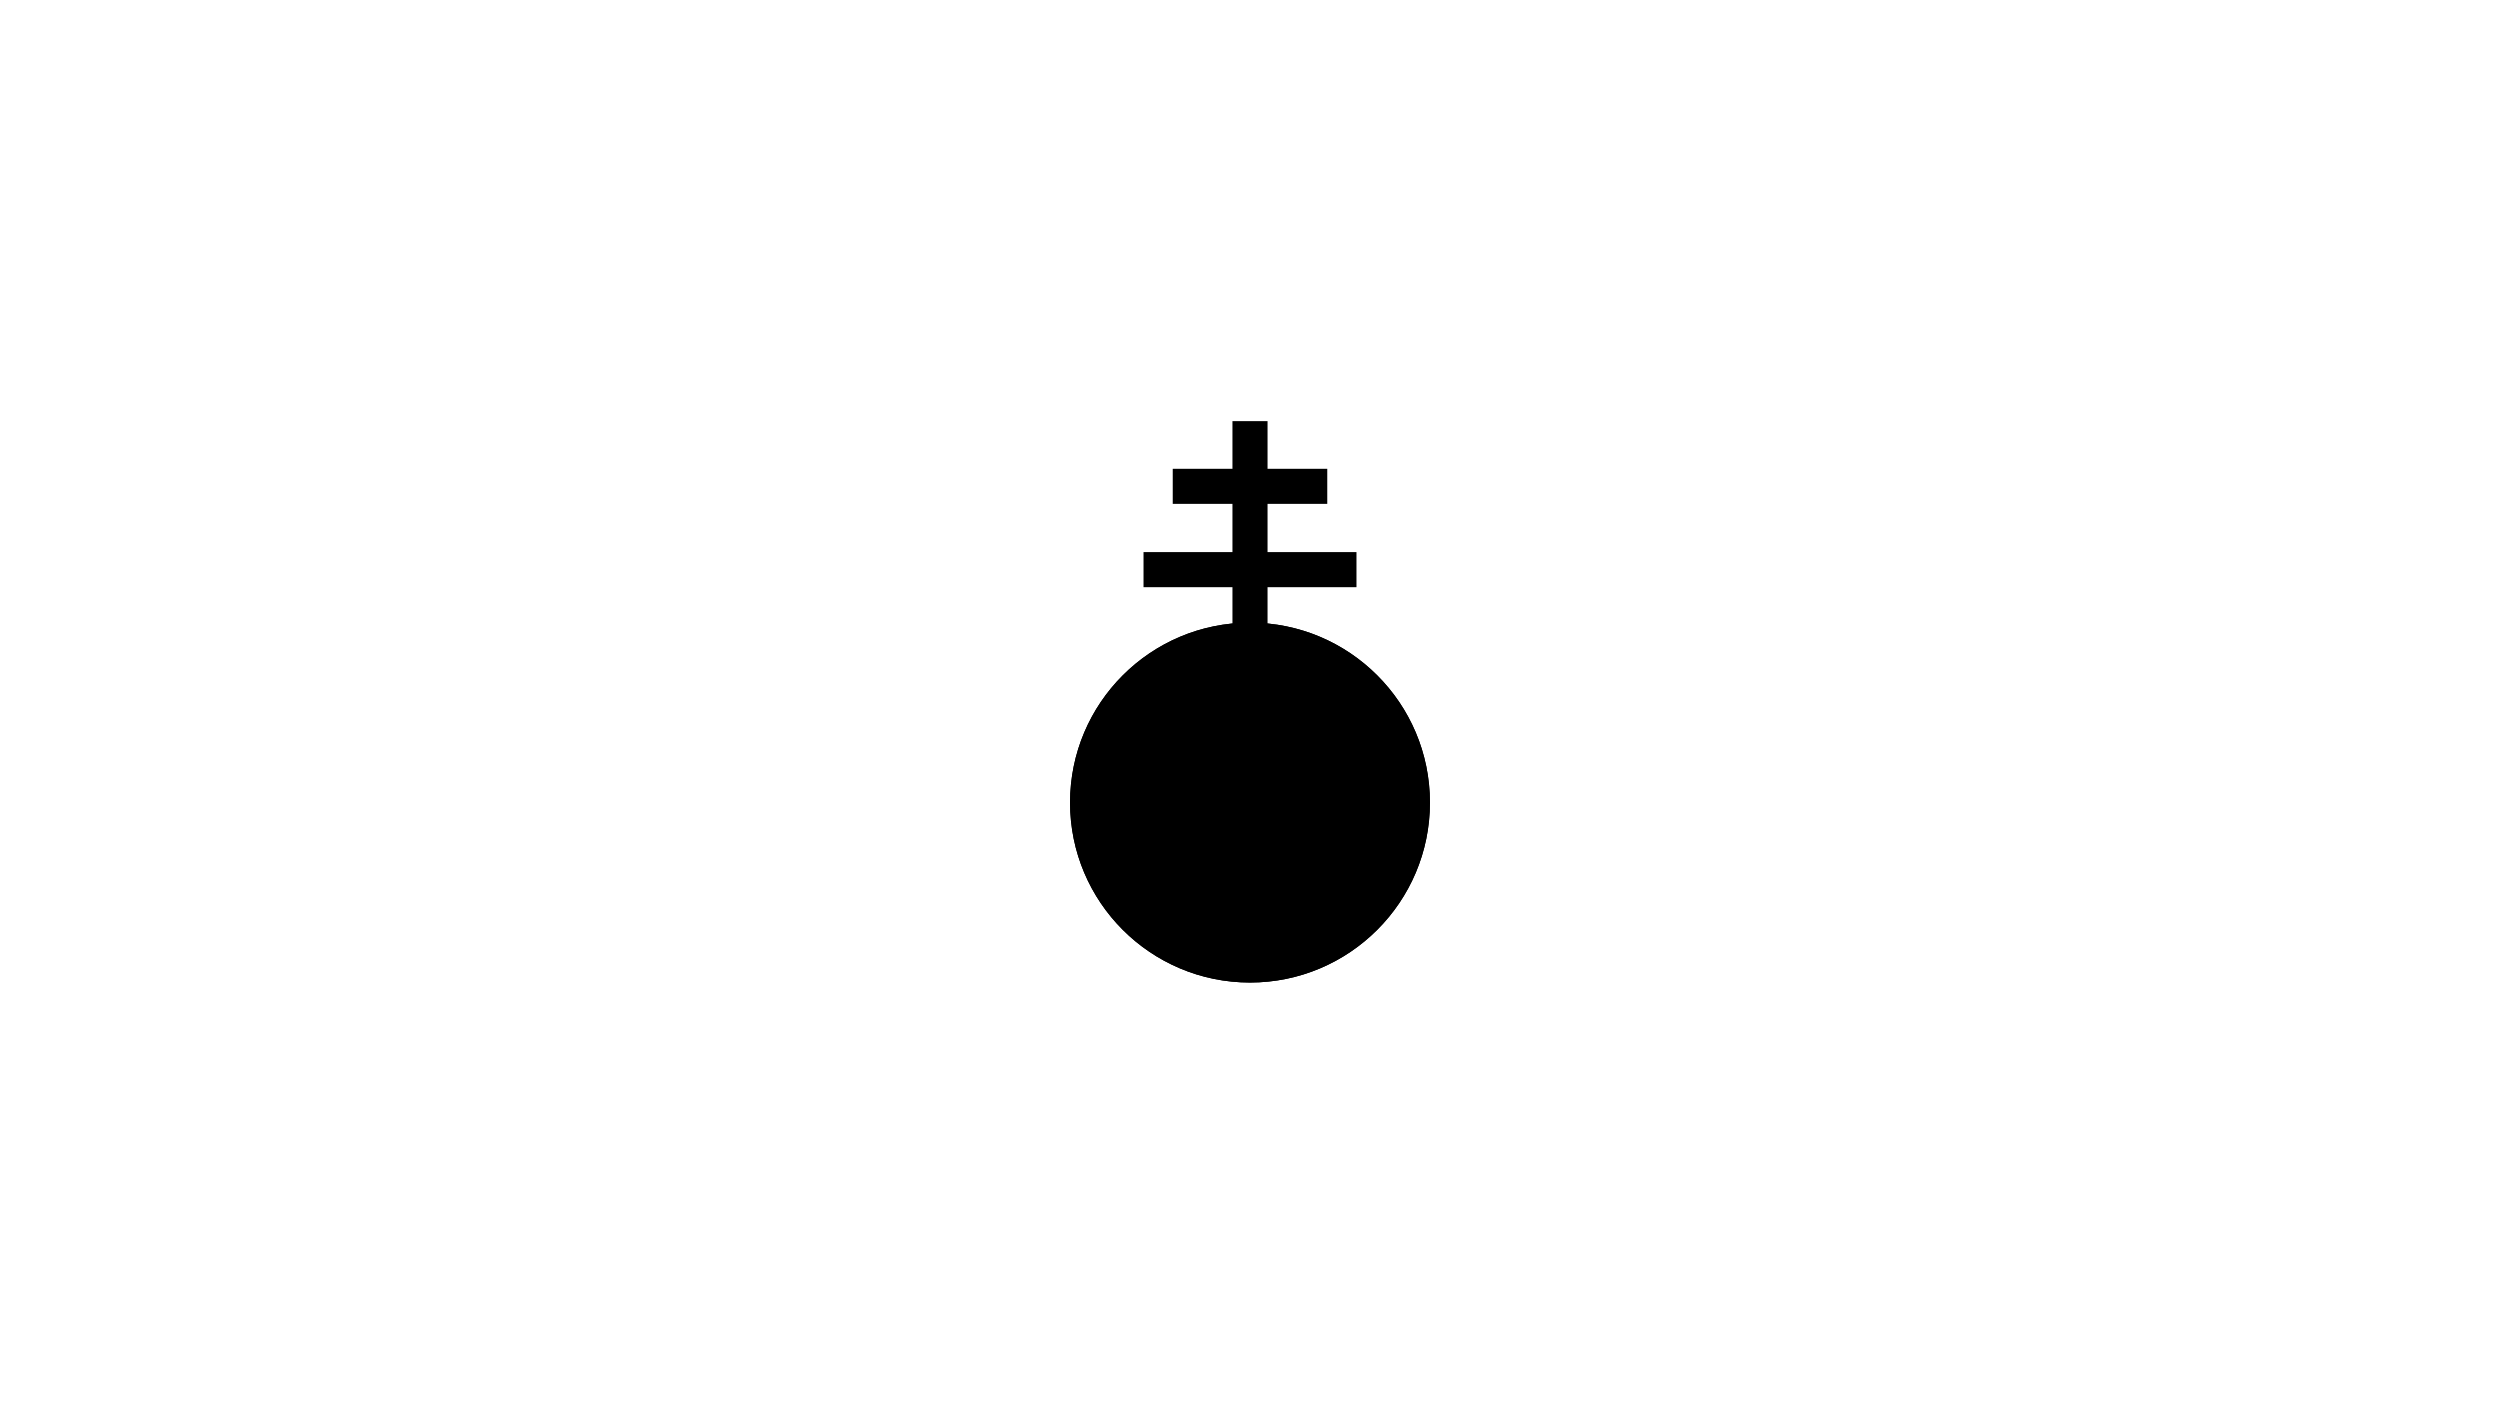
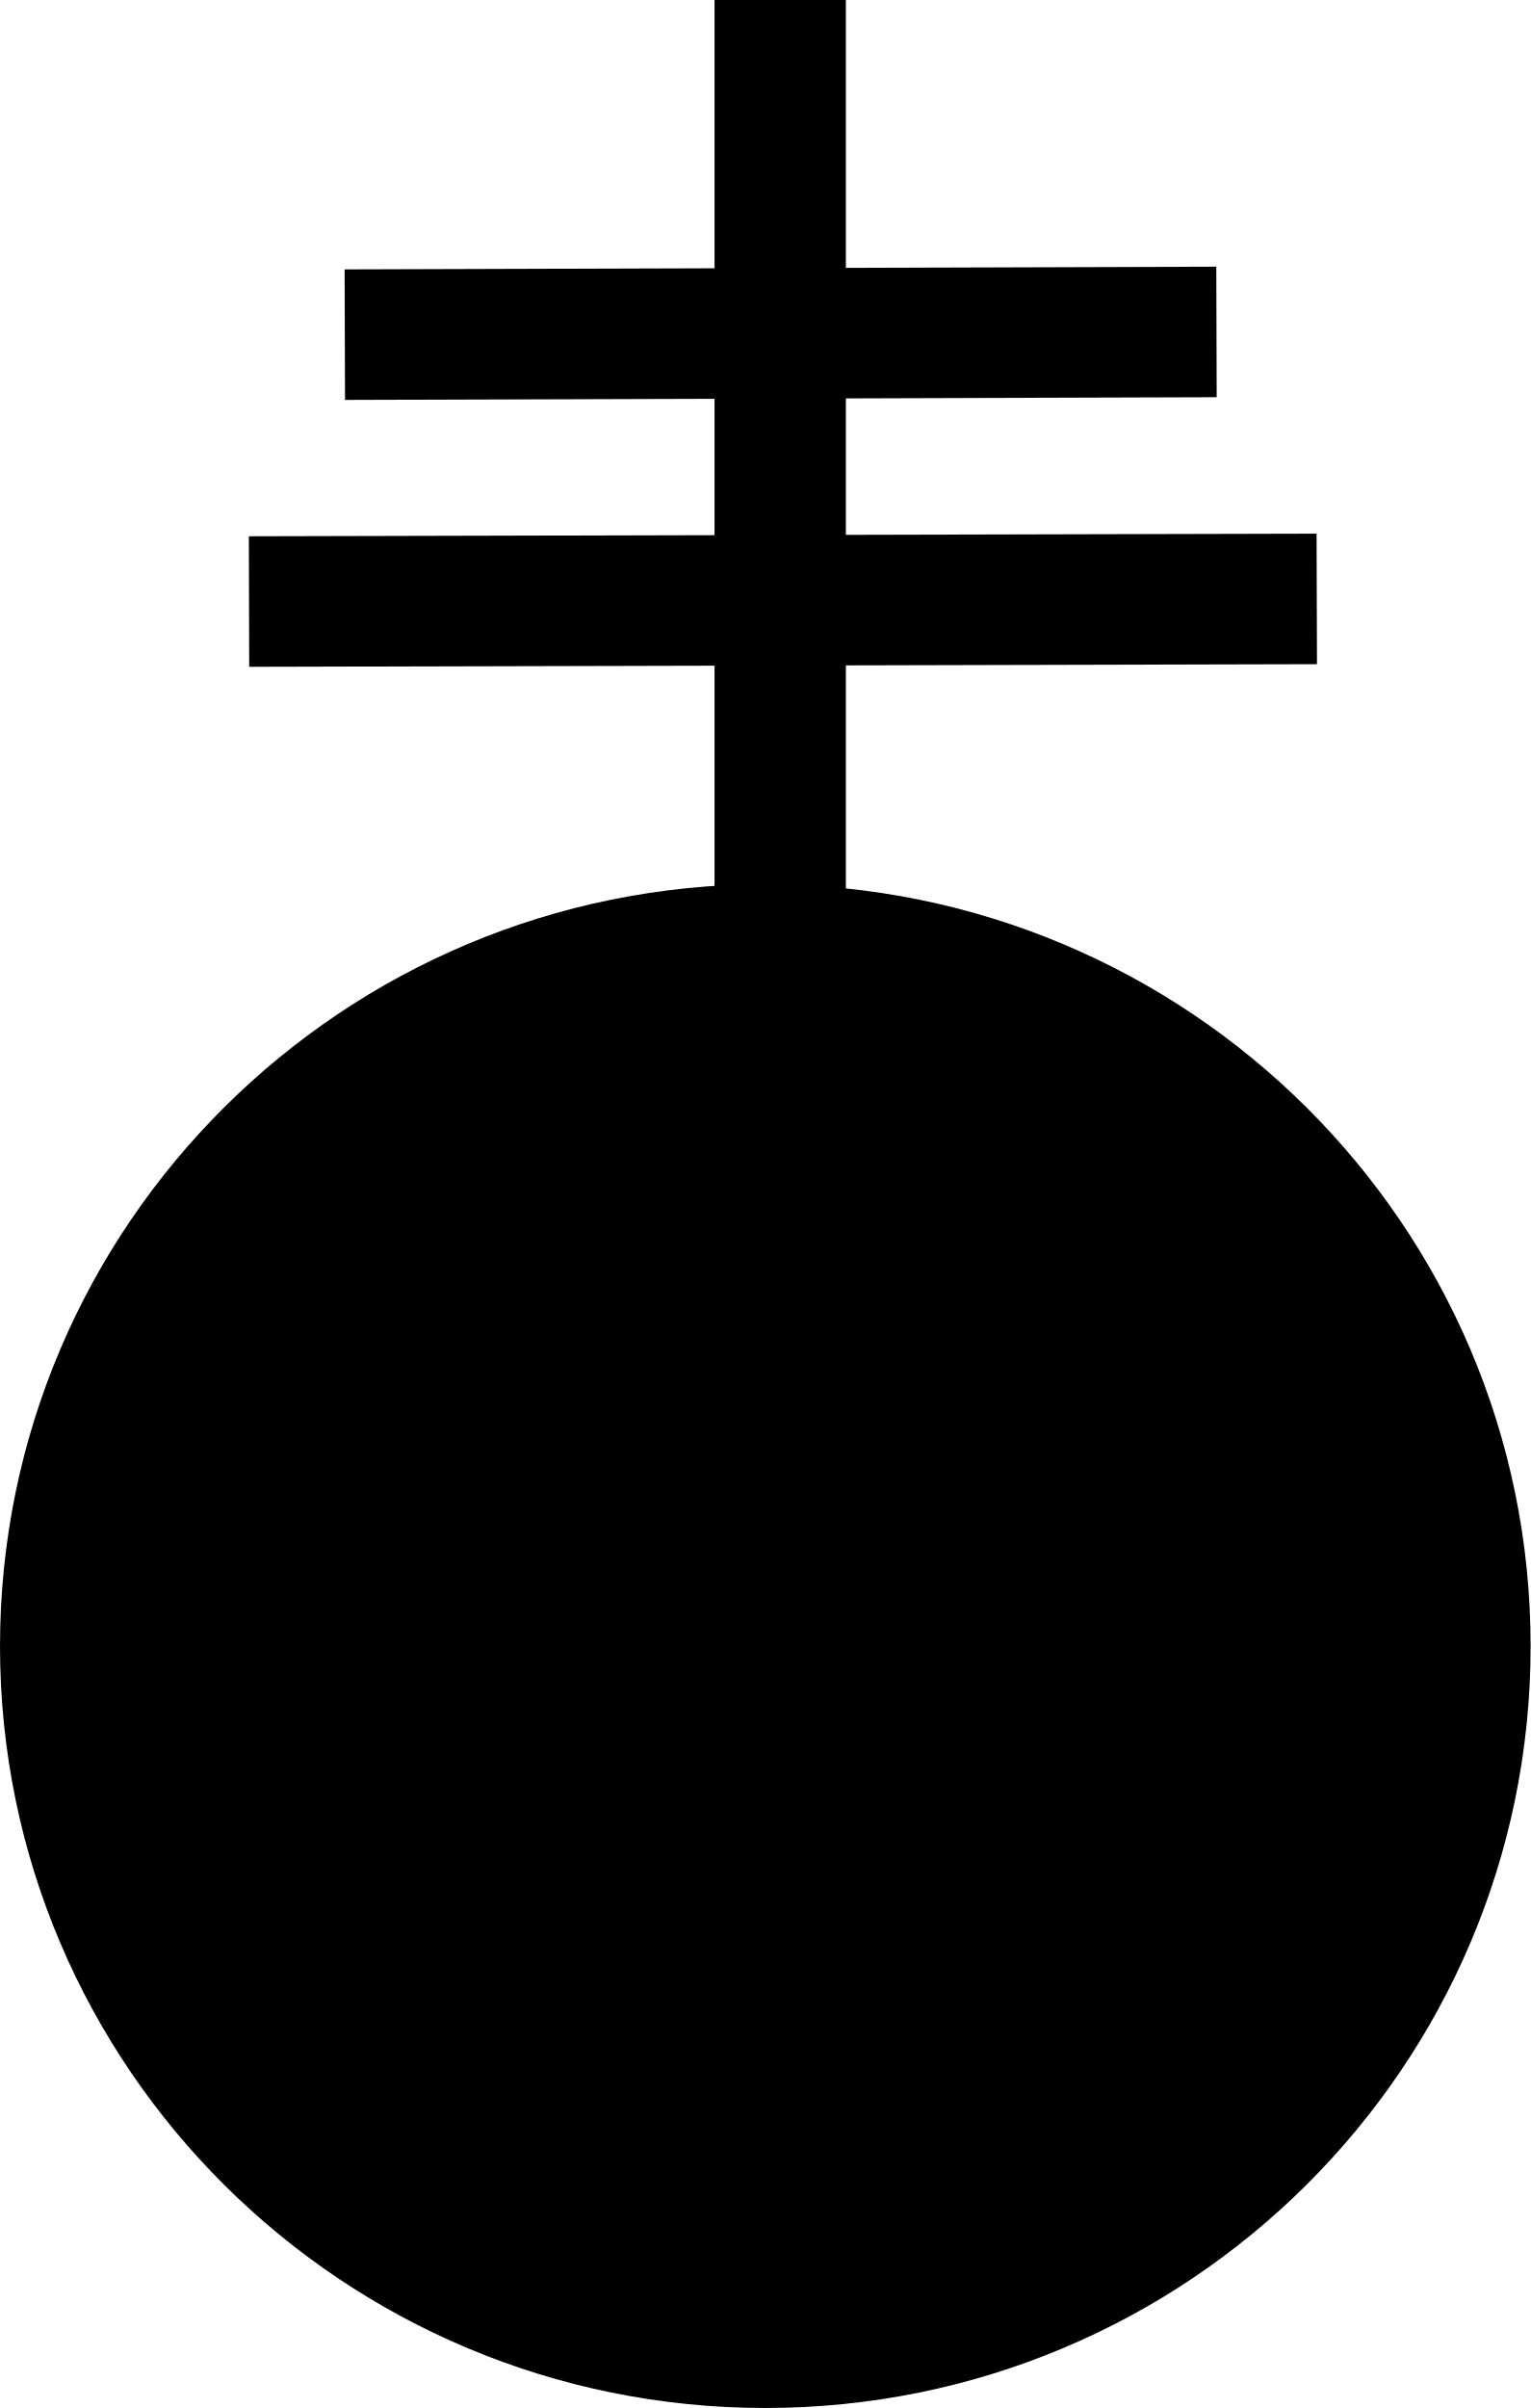
- <svg xmlns="http://www.w3.org/2000/svg" width="1280" zoomAndPan="magnify" viewBox="0 0 960 540" height="720" preserveAspectRatio="xMidYMid meet" version="1.0">
-   <defs>
-     <clipPath id="36911e9e00">
-       <path d="M 410.895 239.094 L 549.105 239.094 L 549.105 377.301 L 410.895 377.301 Z M 410.895 239.094 " clip-rule="nonzero" />
-     </clipPath>
-     <clipPath id="fe57c3769c">
-       <path d="M 480 239.094 C 441.836 239.094 410.895 270.031 410.895 308.199 C 410.895 346.363 441.836 377.301 480 377.301 C 518.164 377.301 549.105 346.363 549.105 308.199 C 549.105 270.031 518.164 239.094 480 239.094 Z M 480 239.094 " clip-rule="nonzero" />
-     </clipPath>
-     <clipPath id="55a5a881c6">
-       <path d="M 0.895 0.094 L 139.105 0.094 L 139.105 138.301 L 0.895 138.301 Z M 0.895 0.094 " clip-rule="nonzero" />
-     </clipPath>
-     <clipPath id="29e47fbf58">
-       <path d="M 70 0.094 C 31.836 0.094 0.895 31.031 0.895 69.199 C 0.895 107.363 31.836 138.301 70 138.301 C 108.164 138.301 139.105 107.363 139.105 69.199 C 139.105 31.031 108.164 0.094 70 0.094 Z M 70 0.094 " clip-rule="nonzero" />
-     </clipPath>
-     <clipPath id="aaa0ded9cc">
-       <rect x="0" width="140" y="0" height="139" />
-     </clipPath>
-     <clipPath id="fedcbb369d">
-       <path d="M 410.895 239.094 L 549.098 239.094 L 549.098 377.293 L 410.895 377.293 Z M 410.895 239.094 " clip-rule="nonzero" />
-     </clipPath>
-     <clipPath id="86844d2242">
-       <path d="M 479.996 239.094 C 441.832 239.094 410.895 270.031 410.895 308.195 C 410.895 346.355 441.832 377.293 479.996 377.293 C 518.16 377.293 549.098 346.355 549.098 308.195 C 549.098 270.031 518.16 239.094 479.996 239.094 Z M 479.996 239.094 " clip-rule="nonzero" />
-     </clipPath>
-   </defs>
-   <g clip-path="url(#36911e9e00)">
-     <g clip-path="url(#fe57c3769c)">
-       <g transform="matrix(1, 0, 0, 1, 410, 239)">
-         <g clip-path="url(#aaa0ded9cc)">
-           <g clip-path="url(#55a5a881c6)">
-             <g clip-path="url(#29e47fbf58)">
-               <path fill="#000000" d="M 0.895 0.094 L 139.105 0.094 L 139.105 138.301 L 0.895 138.301 Z M 0.895 0.094 " fill-opacity="1" fill-rule="nonzero" />
-             </g>
-           </g>
-         </g>
-       </g>
+ <svg xmlns="http://www.w3.org/2000/svg" version="1.1" width="74.571" height="117.281" viewBox="0,0,74.571,117.281">
+   <g transform="translate(-202.5137,-95.16962)">
+     <g data-paper-data="{&quot;isPaintingLayer&quot;:true}" fill-rule="nonzero" stroke="#000000" stroke-width="6" stroke-linecap="butt" stroke-linejoin="miter" stroke-miterlimit="10" stroke-dasharray="" stroke-dashoffset="0" style="mix-blend-mode: normal">
+       <path d="M205.514,175.343c0,-18.837 15.35,-34.107 34.286,-34.107c18.935,0 34.286,15.27 34.286,34.107c0,18.837 -15.35,34.107 -34.286,34.107c-18.935,0 -34.286,-15.27 -34.286,-34.107z" fill="#000000" />
+       <path d="M240.326,138.928v-40.758h0.399v40.758z" fill="none" />
+       <path d="M222.313,111.281l36.468,-0.113l0.001,0.357l-36.468,0.113z" fill="none" />
+       <path d="M217.646,124.282l46.021,-0.113l0.001,0.357l-46.021,0.113z" fill="none" />
    </g>
  </g>
-   <g clip-path="url(#fedcbb369d)">
-     <g clip-path="url(#86844d2242)">
-       <path stroke-linecap="butt" transform="matrix(0.748614, 0, 0, 0.748614, 410.8961, 239.0937)" fill="none" stroke-linejoin="miter" d="M 92.304 0 C 41.324 0 -0.002 41.327 -0.002 92.306 C -0.002 143.281 41.324 184.607 92.304 184.607 C 143.284 184.607 184.61 143.281 184.61 92.306 C 184.61 41.327 143.284 0 92.304 0 Z M 92.304 0 " stroke="#000000" stroke-width="36" stroke-opacity="1" stroke-miterlimit="4" />
-     </g>
-   </g>
-   <path stroke-linecap="butt" transform="matrix(0, 0.748614, -0.748614, 0, 486.7362, 161.7019)" fill="none" stroke-linejoin="miter" d="M 0.002 8.998 L 109.24 8.998 " stroke="#000000" stroke-width="18" stroke-opacity="1" stroke-miterlimit="4" />
-   <path stroke-linecap="butt" transform="matrix(0.748614, 0, 0, 0.748614, 439.1115, 212.0058)" fill="none" stroke-linejoin="miter" d="M 0.002 8.999 L 109.236 8.999 " stroke="#000000" stroke-width="18" stroke-opacity="1" stroke-miterlimit="4" />
-   <path stroke-linecap="butt" transform="matrix(0.748614, 0.000000000000001074, -0.000000000000001074, 0.748614, 450.3324, 180.0127)" fill="none" stroke-linejoin="miter" d="M -0 9 L 79.261 9 " stroke="#000000" stroke-width="18" stroke-opacity="1" stroke-miterlimit="4" />
</svg>
